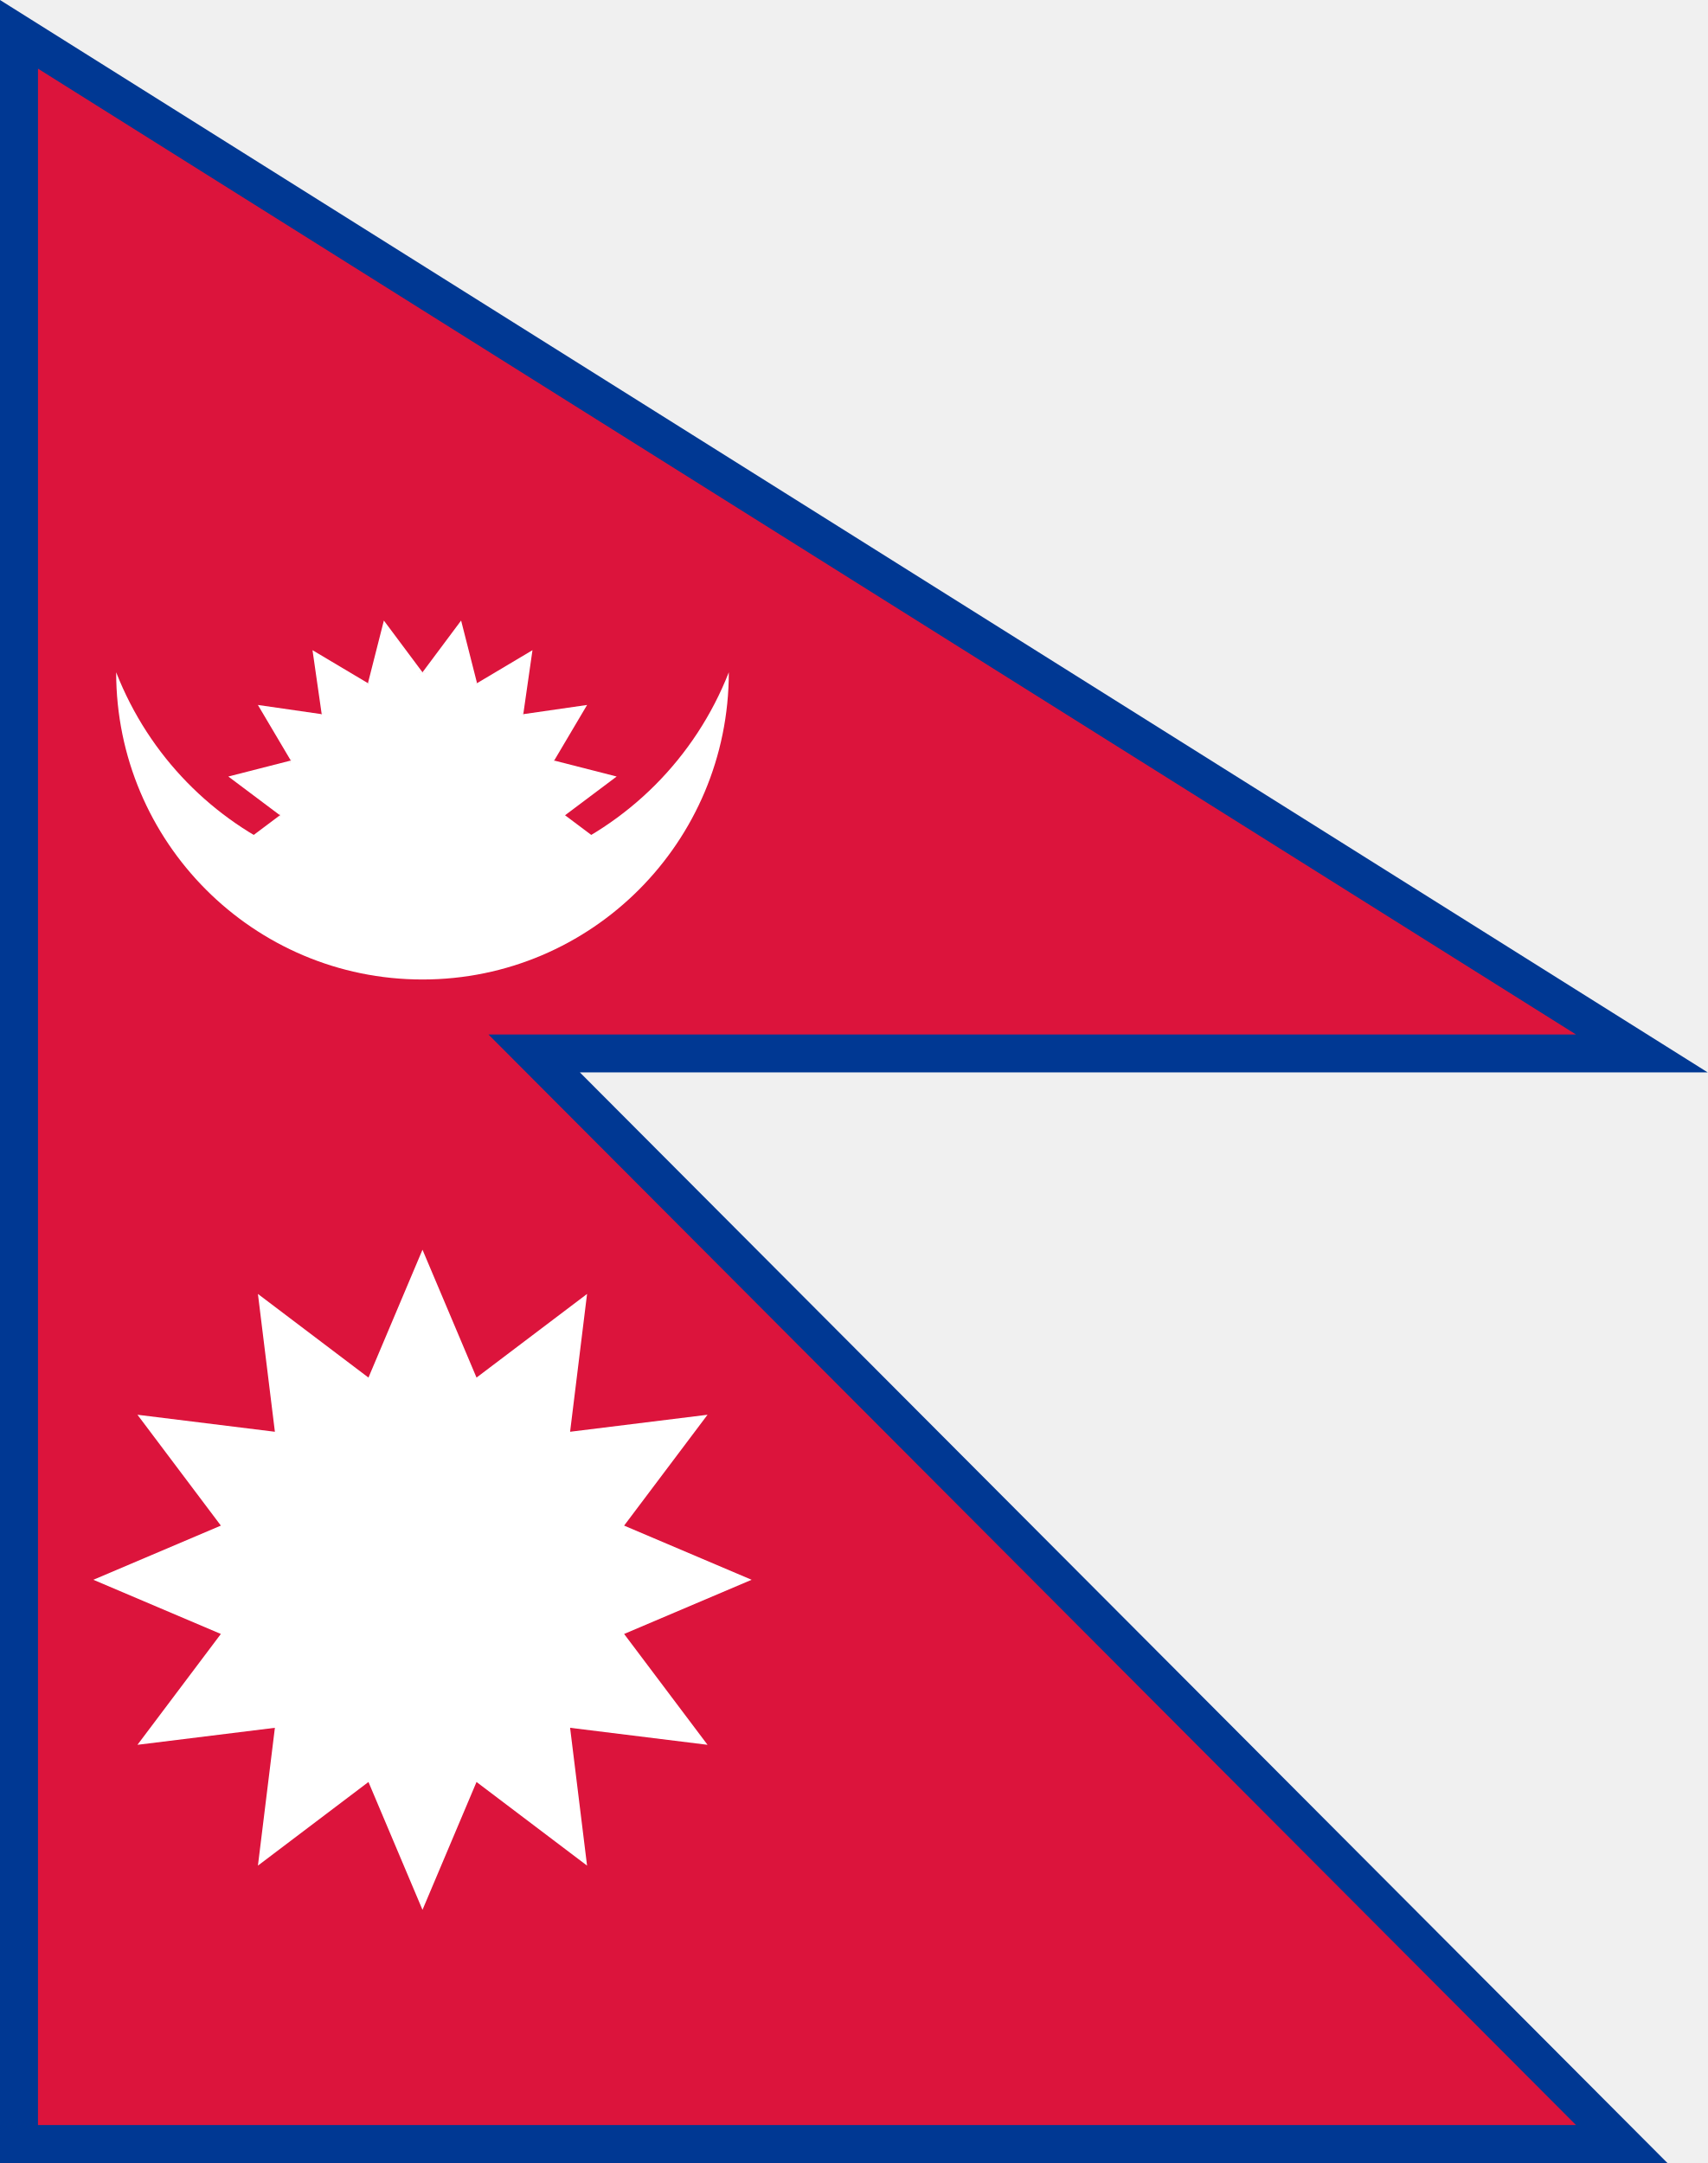
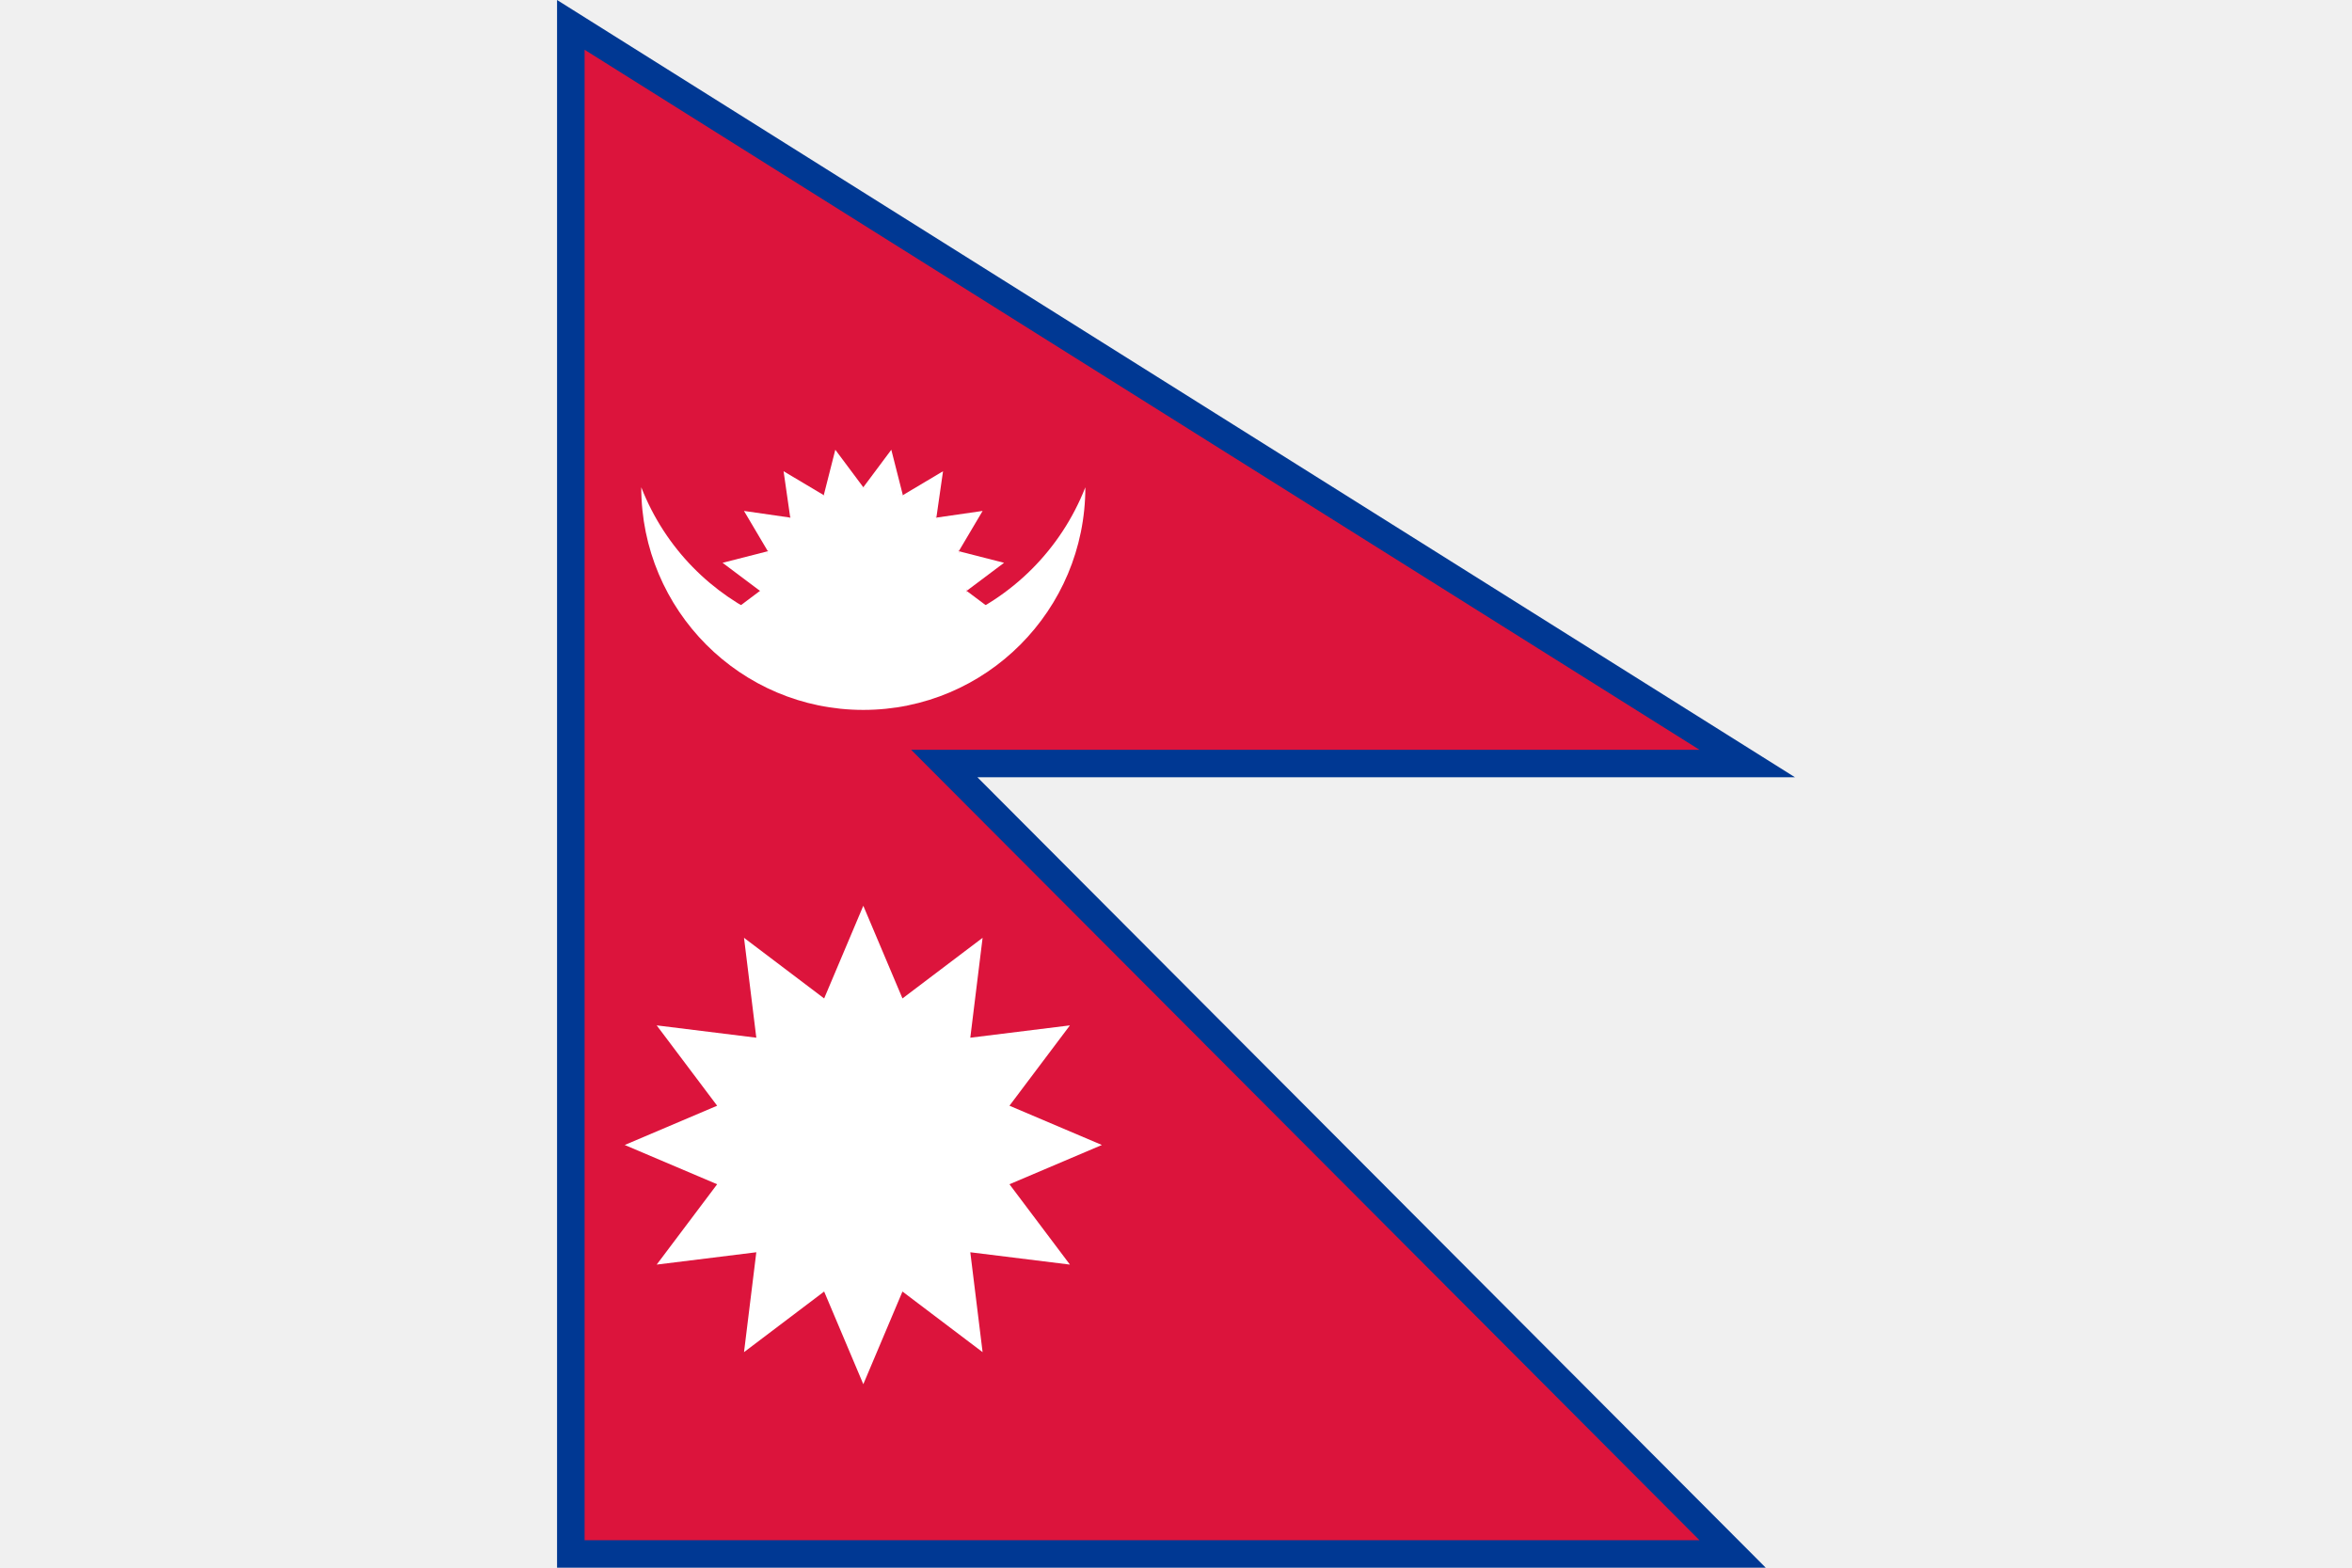
- <svg xmlns="http://www.w3.org/2000/svg" version="1.1" id="Countryflags.com" x="0px" y="0px" viewBox="57.5 839 300 380" enable-background="new 57.5 839 300 380" xml:space="preserve">
+ <svg xmlns="http://www.w3.org/2000/svg" version="1.1" id="Countryflags.com" x="0px" y="0px" width="900" height="600" viewBox="57.5 839 300 380" enable-background="new 57.5 839 300 380" xml:space="preserve">
  <g>
    <polygon fill="#003893" points="57.5,1219 57.5,839 357.5,1027.402 159.37,1027.402 350.418,1219    " />
    <path id="_x32_8" fill="#DC143C" d="M64.174,1020.741h270.184L64.174,851.06v361.276h270.184L64.174,941.38V1020.741z" />
    <path id="_x32_7" fill="#FFFFFF" d="M77.907,957.111c11.681,29.805,45.242,44.471,74.962,32.757    c14.953-5.894,26.786-17.761,32.663-32.757c0,29.805-24.093,53.967-53.813,53.967C102,1011.078,77.907,986.916,77.907,957.111" />
    <ellipse id="_x32_6" fill="#FFFFFF" cx="131.72" cy="982.224" rx="25.041" ry="25.114" />
    <path id="_x32_5" fill="#FFFFFF" d="M141.303,959.022l-2.798-11.005l-6.785,9.093" />
    <path id="_x32_4" fill="#FFFFFF" d="M149.427,964.466l1.614-11.241l-9.738,5.797" />
    <path id="_x32_3" fill="#FFFFFF" d="M154.855,972.614l5.781-9.766l-11.209,1.619" />
    <path id="_x32_2" fill="#FFFFFF" d="M156.762,982.224l9.068-6.804l-10.974-2.806" />
    <path id="_x32_1" fill="#FFFFFF" d="M154.855,991.835l10.974-2.806l-9.068-6.804" />
    <path id="_x32_0" fill="#FFFFFF" d="M149.427,999.982l11.209,1.619l-5.781-9.766" />
    <path id="_x31_9" fill="#FFFFFF" d="M122.137,959.022l2.798-11.005l6.785,9.093" />
    <path id="_x31_8" fill="#FFFFFF" d="M114.013,964.466l-1.614-11.241l9.739,5.797" />
    <path id="_x31_7" fill="#FFFFFF" d="M108.584,972.614l-5.781-9.766l11.21,1.619" />
    <path id="_x31_6" fill="#FFFFFF" d="M106.678,982.224l-9.068-6.804l10.974-2.806" />
    <path id="_x31_5" fill="#FFFFFF" d="M108.584,991.835l-10.974-2.806l9.068-6.804" />
    <polygon id="_x31_" fill="#FFFFFF" points="102.81,1066.322 105.79,1090.535 81.647,1087.546 96.299,1107.021 73.9,1116.539     96.299,1126.057 81.647,1145.532 105.79,1142.543 102.81,1166.755 122.229,1152.061 131.72,1174.524 141.211,1152.061     160.63,1166.755 157.65,1142.543 181.794,1145.532 167.14,1126.057 189.54,1116.539 167.14,1107.021 181.794,1087.546     157.65,1090.535 160.63,1066.322 141.211,1081.017 131.72,1058.554 122.229,1081.017    " />
  </g>
</svg>
